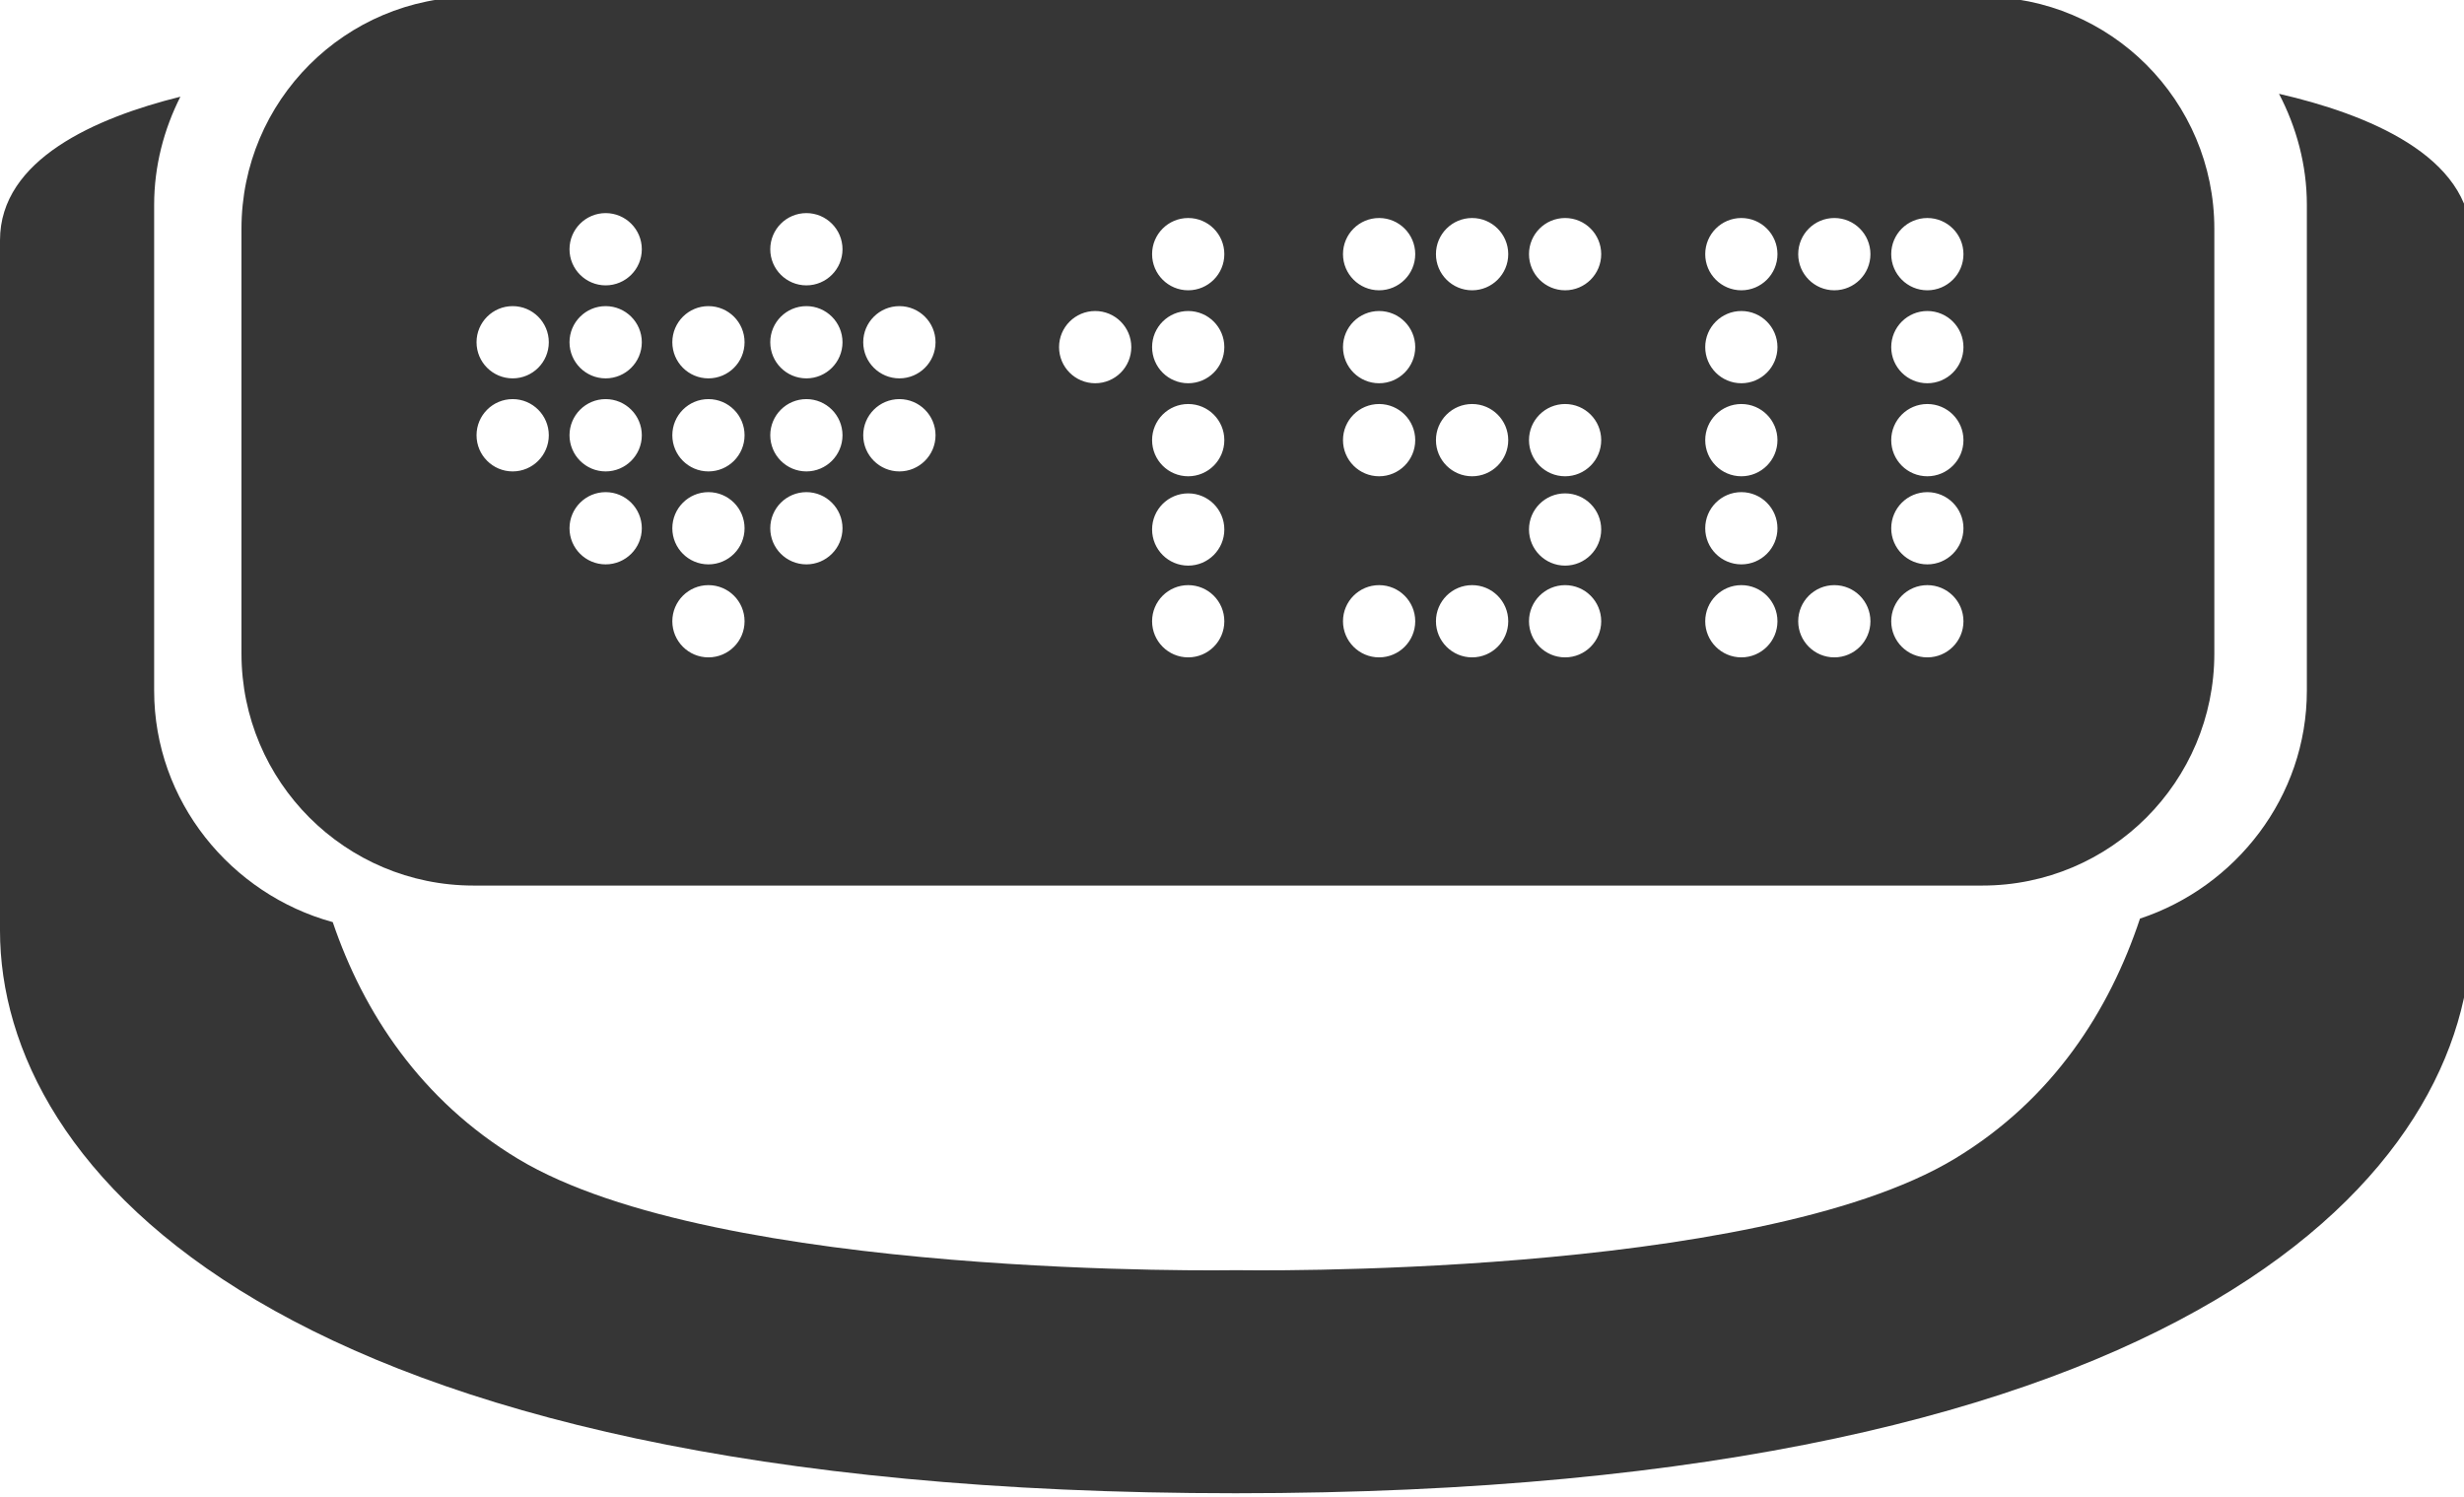
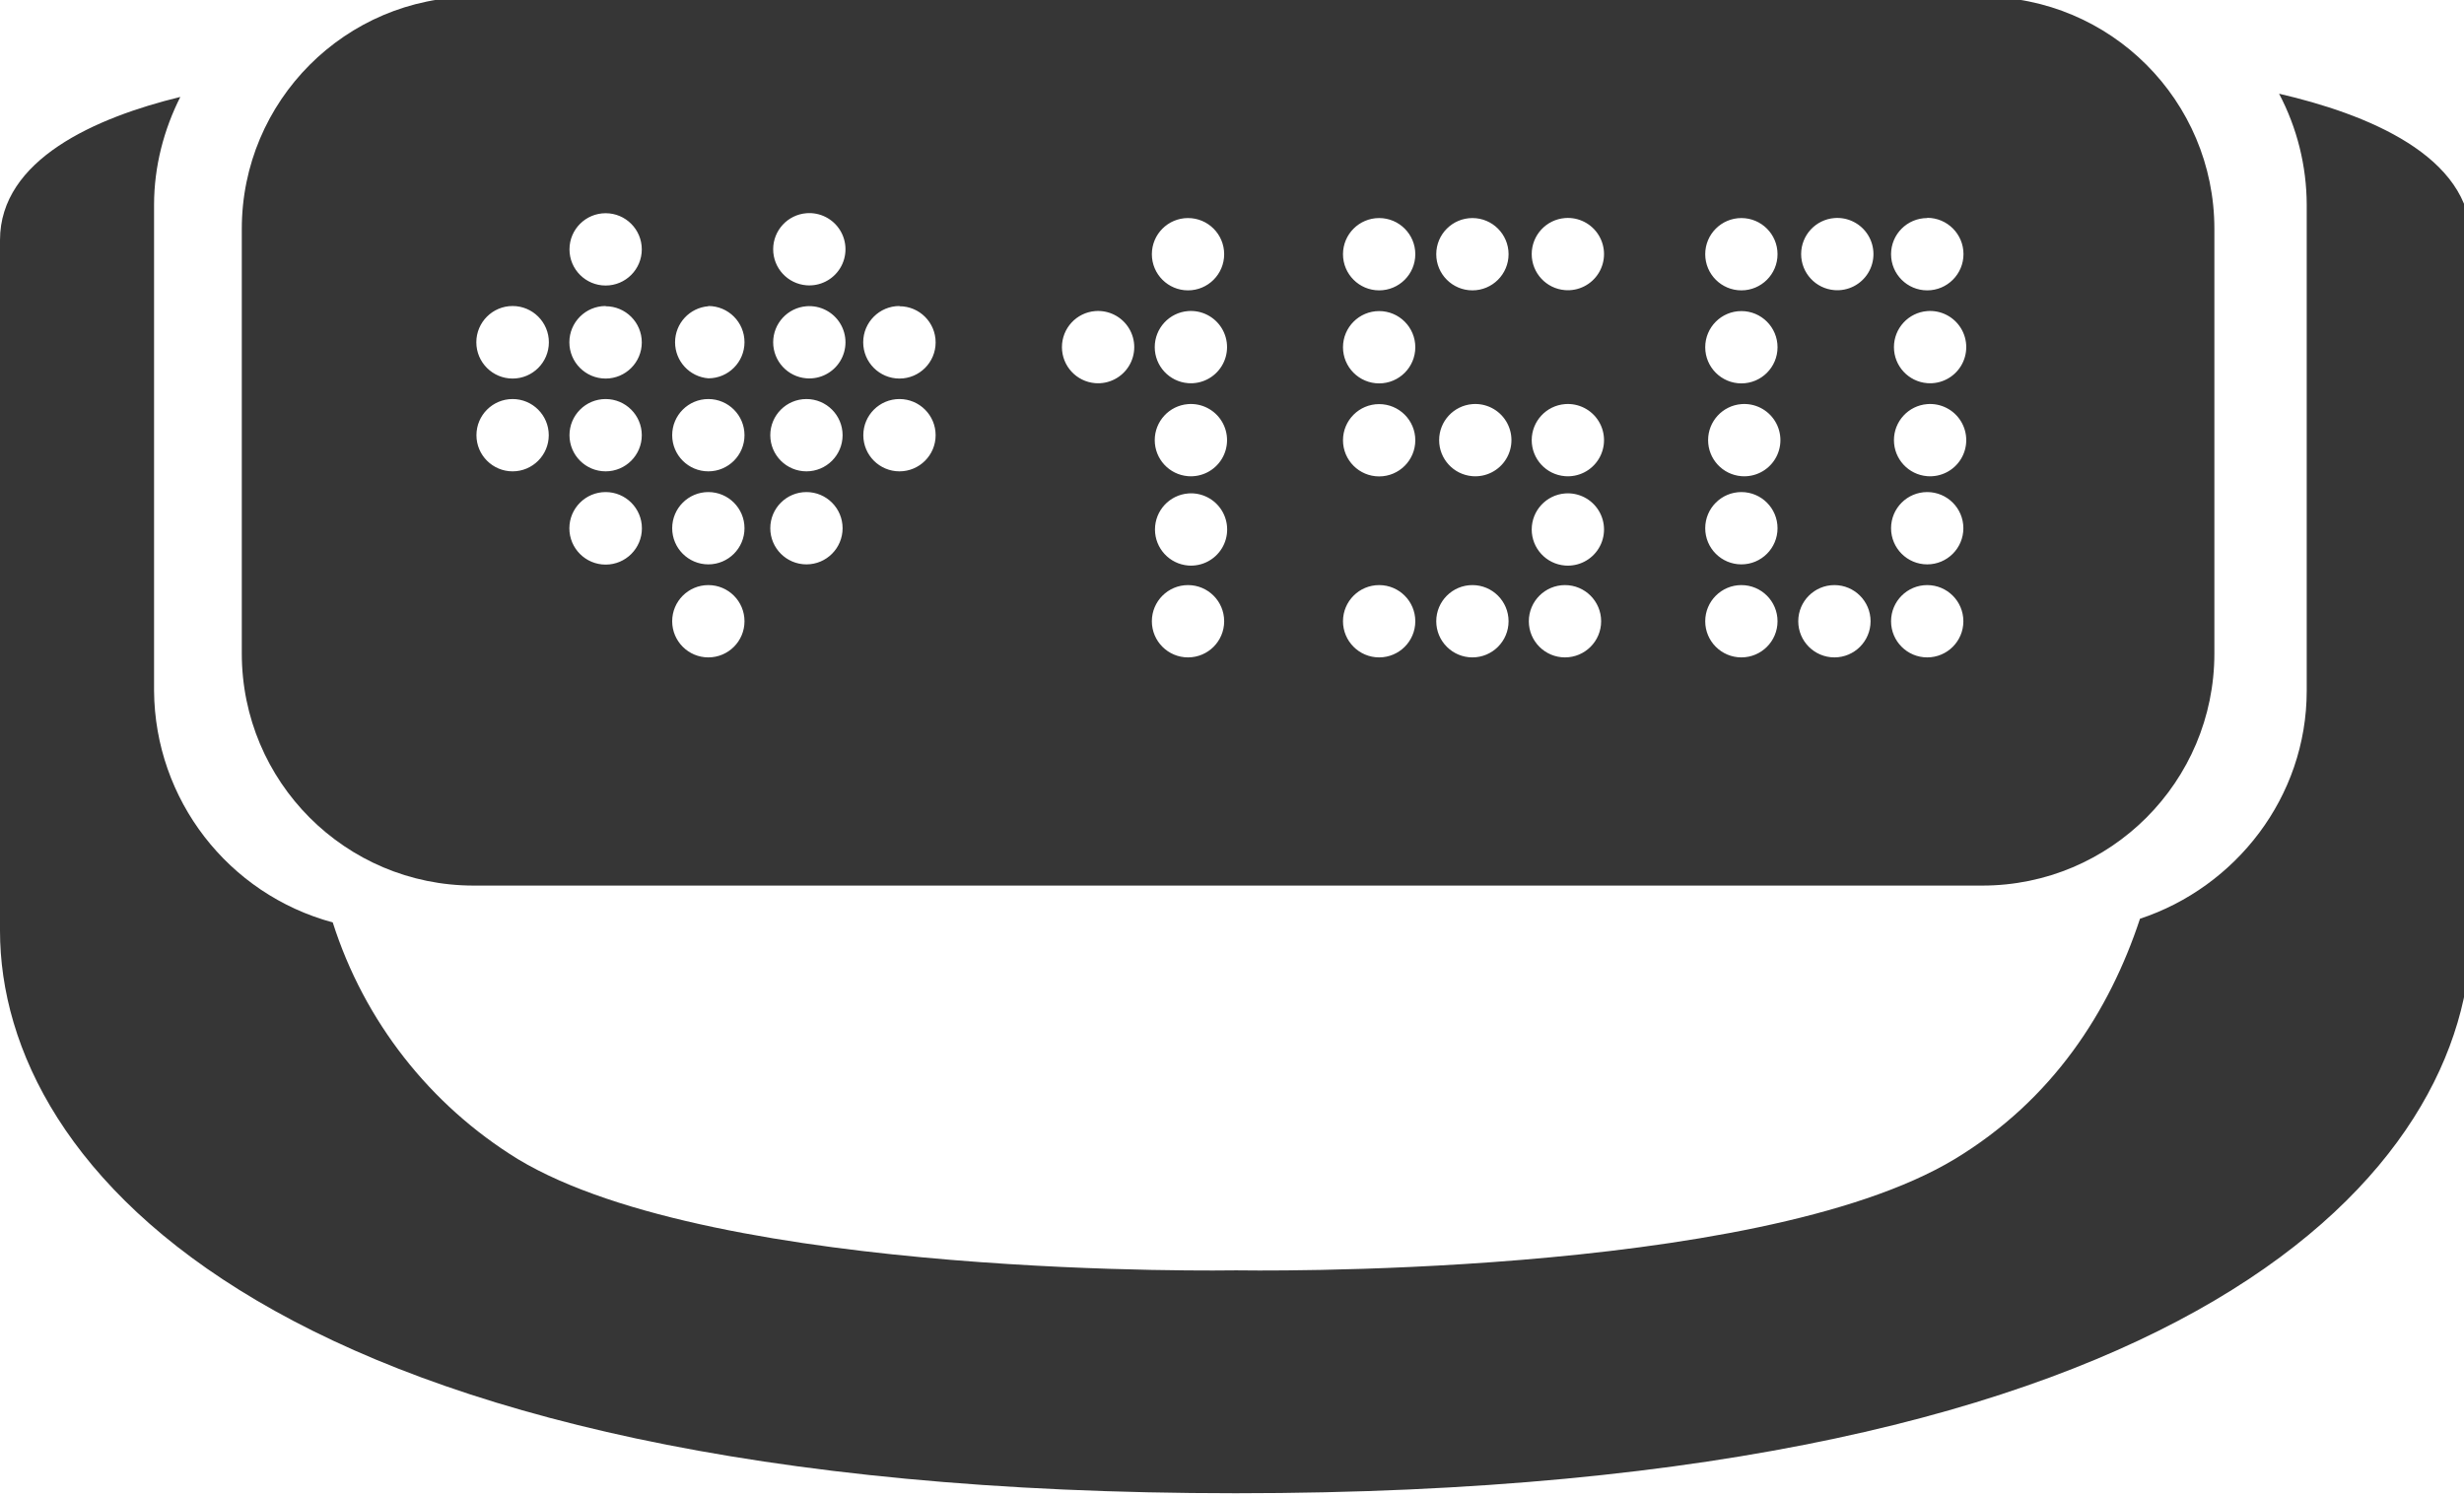
- <svg xmlns="http://www.w3.org/2000/svg" version="1.1" id="Layer_1" x="0px" y="0px" width="107px" height="65px" viewBox="0 0 107 65" enable-background="new 0 0 107 65" xml:space="preserve">
-   <g>
-     <path fill="#363636" d="M98.967,4.074c0.752,1.441,1.209,3.08,1.209,4.818v21.102c0,4.616-3.092,8.527-7.246,9.9   c-1.325,3.987-3.778,7.854-8.051,10.432c-8.676,5.231-31.124,4.837-31.198,4.837c-0.078,0-22.513,0.395-31.189-4.837   c-4.216-2.545-6.708-6.347-8.042-10.279c-4.418-1.209-7.756-5.251-7.756-10.053V8.893c0-1.688,0.427-3.282,1.139-4.693   C4.17,5.109,0,6.918,0,10.434c0,6.243,0,25.687,0,29.983C0,50.668,11.839,64.85,53.657,64.85c41.82,0,53.657-14.182,53.657-24.433   c0-4.296,0-23.74,0-29.983C107.313,6.75,102.738,4.94,98.967,4.074z" />
-     <path fill="#363636" d="M20.561,38.459h65.523c5.564,0,10.074-4.513,10.074-10.077V9.935c0-5.563-4.51-10.075-10.074-10.075H20.561   c-5.564,0-10.075,4.511-10.075,10.075v18.447C10.486,33.946,14.997,38.459,20.561,38.459z M83.695,9.468   c0.867,0,1.569,0.703,1.569,1.57c0,0.866-0.702,1.569-1.569,1.569s-1.568-0.703-1.568-1.569   C82.127,10.17,82.828,9.468,83.695,9.468z M83.695,13.507c0.867,0,1.569,0.703,1.569,1.568c0,0.867-0.702,1.569-1.569,1.569   s-1.568-0.702-1.568-1.569C82.127,14.21,82.828,13.507,83.695,13.507z M83.695,17.546c0.867,0,1.569,0.702,1.569,1.569   c0,0.866-0.702,1.569-1.569,1.569s-1.568-0.703-1.568-1.569C82.127,18.248,82.828,17.546,83.695,17.546z M83.695,21.373   c0.867,0,1.569,0.704,1.569,1.569c0,0.867-0.702,1.568-1.569,1.568s-1.568-0.701-1.568-1.568   C82.127,22.076,82.828,21.373,83.695,21.373z M83.695,25.412c0.867,0,1.569,0.702,1.569,1.569c0,0.865-0.702,1.568-1.569,1.568   s-1.568-0.704-1.568-1.568C82.127,26.114,82.828,25.412,83.695,25.412z M79.656,9.468c0.867,0,1.568,0.703,1.568,1.57   c0,0.866-0.701,1.569-1.568,1.569c-0.865,0-1.568-0.703-1.568-1.569C78.088,10.17,78.791,9.468,79.656,9.468z M79.656,25.412   c0.867,0,1.568,0.702,1.568,1.569c0,0.865-0.701,1.568-1.568,1.568c-0.865,0-1.568-0.704-1.568-1.568   C78.088,26.114,78.791,25.412,79.656,25.412z M75.619,9.468c0.865,0,1.568,0.703,1.568,1.57c0,0.866-0.703,1.569-1.568,1.569   c-0.867,0-1.569-0.703-1.569-1.569C74.05,10.17,74.752,9.468,75.619,9.468z M75.619,13.507c0.865,0,1.568,0.703,1.568,1.568   c0,0.867-0.703,1.569-1.568,1.569c-0.867,0-1.569-0.702-1.569-1.569C74.05,14.21,74.752,13.507,75.619,13.507z M75.619,17.546   c0.865,0,1.568,0.702,1.568,1.569c0,0.866-0.703,1.569-1.568,1.569c-0.867,0-1.569-0.703-1.569-1.569   C74.05,18.248,74.752,17.546,75.619,17.546z M75.619,21.373c0.865,0,1.568,0.704,1.568,1.569c0,0.867-0.703,1.568-1.568,1.568   c-0.867,0-1.569-0.701-1.569-1.568C74.05,22.076,74.752,21.373,75.619,21.373z M75.619,25.412c0.865,0,1.568,0.702,1.568,1.569   c0,0.865-0.703,1.568-1.568,1.568c-0.867,0-1.569-0.704-1.569-1.568C74.05,26.114,74.752,25.412,75.619,25.412z M67.965,9.468   c0.867,0,1.568,0.703,1.568,1.57c0,0.866-0.701,1.569-1.568,1.569s-1.568-0.703-1.568-1.569C66.396,10.17,67.1,9.468,67.965,9.468z    M67.965,17.546c0.867,0,1.568,0.702,1.568,1.569c0,0.866-0.701,1.569-1.568,1.569s-1.568-0.703-1.568-1.569   C66.396,18.248,67.1,17.546,67.965,17.546z M67.965,21.427c0.867,0,1.568,0.701,1.568,1.568c0,0.865-0.701,1.569-1.568,1.569   s-1.568-0.704-1.568-1.569C66.396,22.128,67.1,21.427,67.965,21.427z M67.965,25.412c0.867,0,1.568,0.702,1.568,1.569   c0,0.865-0.701,1.568-1.568,1.568s-1.568-0.704-1.568-1.568C66.396,26.114,67.1,25.412,67.965,25.412z M63.926,9.468   c0.867,0,1.57,0.703,1.57,1.57c0,0.866-0.703,1.569-1.57,1.569c-0.865,0-1.569-0.703-1.569-1.569   C62.356,10.17,63.061,9.468,63.926,9.468z M63.926,17.546c0.867,0,1.57,0.702,1.57,1.569c0,0.866-0.703,1.569-1.57,1.569   c-0.865,0-1.569-0.703-1.569-1.569C62.356,18.248,63.061,17.546,63.926,17.546z M63.926,25.412c0.867,0,1.57,0.702,1.57,1.569   c0,0.865-0.703,1.568-1.57,1.568c-0.865,0-1.569-0.704-1.569-1.568C62.356,26.114,63.061,25.412,63.926,25.412z M59.888,9.468   c0.865,0,1.569,0.703,1.569,1.57c0,0.866-0.704,1.569-1.569,1.569c-0.867,0-1.568-0.703-1.568-1.569   C58.319,10.17,59.021,9.468,59.888,9.468z M59.888,13.507c0.865,0,1.569,0.703,1.569,1.568c0,0.867-0.704,1.569-1.569,1.569   c-0.867,0-1.568-0.702-1.568-1.569C58.319,14.21,59.021,13.507,59.888,13.507z M59.888,17.546c0.865,0,1.569,0.702,1.569,1.569   c0,0.866-0.704,1.569-1.569,1.569c-0.867,0-1.568-0.703-1.568-1.569C58.319,18.248,59.021,17.546,59.888,17.546z M59.888,25.412   c0.865,0,1.569,0.702,1.569,1.569c0,0.865-0.704,1.568-1.569,1.568c-0.867,0-1.568-0.704-1.568-1.568   C58.319,26.114,59.021,25.412,59.888,25.412z M51.598,9.468c0.867,0,1.569,0.703,1.569,1.57c0,0.866-0.702,1.569-1.569,1.569   c-0.867,0-1.568-0.703-1.568-1.569C50.029,10.17,50.731,9.468,51.598,9.468z M51.598,13.507c0.867,0,1.569,0.703,1.569,1.568   c0,0.867-0.702,1.569-1.569,1.569c-0.867,0-1.568-0.702-1.568-1.569C50.029,14.21,50.731,13.507,51.598,13.507z M51.598,17.546   c0.867,0,1.569,0.702,1.569,1.569c0,0.866-0.702,1.569-1.569,1.569c-0.867,0-1.568-0.703-1.568-1.569   C50.029,18.248,50.731,17.546,51.598,17.546z M51.598,21.427c0.867,0,1.569,0.701,1.569,1.568c0,0.865-0.702,1.569-1.569,1.569   c-0.867,0-1.568-0.704-1.568-1.569C50.029,22.128,50.731,21.427,51.598,21.427z M51.598,25.412c0.867,0,1.569,0.702,1.569,1.569   c0,0.865-0.702,1.568-1.569,1.568c-0.867,0-1.568-0.704-1.568-1.568C50.029,26.114,50.731,25.412,51.598,25.412z M47.559,13.507   c0.867,0,1.568,0.703,1.568,1.568c0,0.867-0.701,1.569-1.568,1.569s-1.569-0.702-1.569-1.569   C45.99,14.21,46.691,13.507,47.559,13.507z M39.057,13.295c0.865,0,1.569,0.703,1.569,1.568c0,0.867-0.704,1.569-1.569,1.569   c-0.867,0-1.571-0.703-1.571-1.569C37.486,13.998,38.189,13.295,39.057,13.295z M39.057,17.333c0.865,0,1.569,0.703,1.569,1.57   c0,0.866-0.704,1.57-1.569,1.57c-0.867,0-1.571-0.704-1.571-1.57C37.486,18.036,38.189,17.333,39.057,17.333z M35.018,9.255   c0.865,0,1.568,0.703,1.568,1.57c0,0.866-0.704,1.568-1.568,1.568c-0.867,0-1.569-0.703-1.569-1.568   C33.449,9.958,34.15,9.255,35.018,9.255z M35.018,13.295c0.865,0,1.568,0.703,1.568,1.568c0,0.867-0.704,1.569-1.568,1.569   c-0.867,0-1.569-0.703-1.569-1.569C33.449,13.998,34.15,13.295,35.018,13.295z M35.018,17.333c0.865,0,1.568,0.703,1.568,1.57   c0,0.866-0.704,1.57-1.568,1.57c-0.867,0-1.569-0.704-1.569-1.57C33.449,18.036,34.15,17.333,35.018,17.333z M35.018,21.373   c0.865,0,1.568,0.704,1.568,1.569c0,0.867-0.704,1.568-1.568,1.568c-0.867,0-1.569-0.701-1.569-1.568   C33.449,22.076,34.15,21.373,35.018,21.373z M30.764,13.295c0.867,0,1.569,0.703,1.569,1.568c0,0.867-0.702,1.569-1.569,1.569   c-0.867,0-1.568-0.703-1.568-1.569C29.196,13.998,29.897,13.295,30.764,13.295z M30.764,17.333c0.867,0,1.569,0.703,1.569,1.57   c0,0.866-0.702,1.57-1.569,1.57c-0.867,0-1.568-0.704-1.568-1.57C29.196,18.036,29.897,17.333,30.764,17.333z M30.764,21.373   c0.867,0,1.569,0.704,1.569,1.569c0,0.867-0.702,1.568-1.569,1.568c-0.867,0-1.568-0.701-1.568-1.568   C29.196,22.076,29.897,21.373,30.764,21.373z M30.764,25.412c0.867,0,1.569,0.702,1.569,1.569c0,0.865-0.702,1.568-1.569,1.568   c-0.867,0-1.568-0.704-1.568-1.568C29.196,26.114,29.897,25.412,30.764,25.412z M26.3,9.255c0.867,0,1.571,0.703,1.571,1.57   c0,0.866-0.704,1.568-1.571,1.568c-0.865,0-1.569-0.703-1.569-1.568C24.731,9.958,25.435,9.255,26.3,9.255z M26.3,13.295   c0.867,0,1.571,0.703,1.571,1.568c0,0.867-0.704,1.569-1.571,1.569c-0.865,0-1.569-0.703-1.569-1.569   C24.731,13.998,25.435,13.295,26.3,13.295z M26.3,17.333c0.867,0,1.571,0.703,1.571,1.57c0,0.866-0.704,1.57-1.571,1.57   c-0.865,0-1.569-0.704-1.569-1.57C24.731,18.036,25.435,17.333,26.3,17.333z M26.3,21.373c0.867,0,1.571,0.704,1.571,1.569   c0,0.867-0.704,1.568-1.571,1.568c-0.865,0-1.569-0.701-1.569-1.568C24.731,22.076,25.435,21.373,26.3,21.373z M22.263,13.295   c0.865,0,1.569,0.703,1.569,1.568c0,0.867-0.704,1.569-1.569,1.569c-0.867,0-1.569-0.703-1.569-1.569   C20.694,13.998,21.396,13.295,22.263,13.295z M22.263,17.333c0.865,0,1.569,0.703,1.569,1.57c0,0.866-0.704,1.57-1.569,1.57   c-0.867,0-1.569-0.704-1.569-1.57C20.694,18.036,21.396,17.333,22.263,17.333z" />
+ <svg xmlns="http://www.w3.org/2000/svg" viewBox="0 0 107 65">
+   <g fill="#363636">
+     <path d="M98.97 4.07a10.4 10.4 0 0 1 1.2 4.82V30c0 4.62-3.09 8.53-7.24 9.9-1.32 4-3.78 7.86-8.05 10.44-8.68 5.23-31.12 4.83-31.2 4.83-.08 0-22.51.4-31.19-4.83a18.73 18.73 0 0 1-8.04-10.28 10.5 10.5 0 0 1-7.76-10.06V8.9c0-1.68.43-3.28 1.14-4.69C4.17 5.1 0 6.92 0 10.43v29.99c0 10.25 11.84 24.43 53.66 24.43 41.82 0 53.65-14.18 53.65-24.43V10.43c0-3.68-4.57-5.49-8.34-6.36z" />
+     <path d="M20.56 38.46h65.52c5.57 0 10.08-4.51 10.08-10.08V9.94c0-5.57-4.51-10.08-10.08-10.08H20.56A10.08 10.08 0 0 0 10.5 9.94v18.44c0 5.57 4.5 10.08 10.07 10.08zm63.13-29a1.57 1.57 0 1 1 0 3.15 1.57 1.57 0 0 1 0-3.14zm0 4.05a1.57 1.57 0 1 1 0 3.13 1.57 1.57 0 0 1 0-3.13zm0 4.04a1.57 1.57 0 1 1 0 3.13 1.57 1.57 0 0 1 0-3.13zm0 3.82a1.57 1.57 0 1 1 0 3.14 1.57 1.57 0 0 1 0-3.14zm0 4.04a1.57 1.57 0 1 1 0 3.14 1.57 1.57 0 0 1 0-3.14zM79.66 9.47a1.57 1.57 0 1 1 0 3.13 1.57 1.57 0 0 1 0-3.13zm0 15.94a1.57 1.57 0 1 1 0 3.14 1.57 1.57 0 0 1 0-3.14zM75.62 9.47a1.57 1.57 0 1 1 0 3.14 1.57 1.57 0 0 1 0-3.14zm0 4.04a1.57 1.57 0 1 1 0 3.14 1.57 1.57 0 0 1 0-3.14zm0 4.04a1.57 1.57 0 1 1 0 3.13 1.57 1.57 0 0 1 0-3.13zm0 3.82a1.57 1.57 0 1 1 0 3.14 1.57 1.57 0 0 1 0-3.14zm0 4.04a1.57 1.57 0 1 1 0 3.14 1.57 1.57 0 0 1 0-3.14zM67.96 9.47a1.57 1.57 0 1 1 0 3.13 1.57 1.57 0 0 1 0-3.13zm0 8.08a1.57 1.57 0 1 1 0 3.13 1.57 1.57 0 0 1 0-3.13zm0 3.88a1.57 1.57 0 1 1 0 3.13 1.57 1.57 0 0 1 0-3.13zm0 3.98a1.57 1.57 0 1 1 0 3.14 1.57 1.57 0 0 1 0-3.14zM63.94 9.47a1.57 1.57 0 1 1 0 3.14 1.57 1.57 0 0 1 0-3.14zm0 8.08a1.57 1.57 0 1 1 0 3.13 1.57 1.57 0 0 1 0-3.13zm0 7.86a1.57 1.57 0 1 1 0 3.14 1.57 1.57 0 0 1 0-3.14zM59.89 9.47a1.57 1.57 0 1 1 0 3.14 1.57 1.57 0 0 1 0-3.14zm0 4.04a1.57 1.57 0 1 1 0 3.14 1.57 1.57 0 0 1 0-3.14zm0 4.04a1.57 1.57 0 1 1 0 3.14 1.57 1.57 0 0 1 0-3.14zm0 7.86a1.57 1.57 0 1 1 0 3.14 1.57 1.57 0 0 1 0-3.14zm-8.3-15.94a1.57 1.57 0 1 1 0 3.14 1.57 1.57 0 0 1 0-3.14zm0 4.04a1.57 1.57 0 1 1 0 3.13 1.57 1.57 0 0 1 0-3.13zm0 4.04a1.57 1.57 0 1 1 0 3.13 1.57 1.57 0 0 1 0-3.13zm0 3.88a1.57 1.57 0 1 1 .01 3.13 1.57 1.57 0 0 1 0-3.13zm0 3.98a1.57 1.57 0 1 1 0 3.14 1.57 1.57 0 0 1 0-3.14zm-4.03-11.9a1.57 1.57 0 1 1 0 3.13 1.57 1.57 0 0 1 0-3.13zm-8.5-.21a1.57 1.57 0 1 1 0 3.14 1.57 1.57 0 0 1 0-3.15zm0 4.03a1.57 1.57 0 1 1 0 3.14 1.57 1.57 0 0 1 0-3.14zm-4.04-8.07a1.57 1.57 0 1 1 0 3.13 1.57 1.57 0 0 1 0-3.13zm0 4.04a1.57 1.57 0 1 1 0 3.13 1.57 1.57 0 0 1 0-3.13zm0 4.03a1.57 1.57 0 1 1 0 3.14 1.57 1.57 0 0 1 0-3.14zm0 4.04a1.57 1.57 0 1 1 0 3.14 1.57 1.57 0 0 1 0-3.14zm-4.26-8.08a1.57 1.57 0 1 1 0 3.14 1.57 1.57 0 0 1 0-3.13zm0 4.04a1.57 1.57 0 1 1 0 3.14 1.57 1.57 0 0 1 0-3.14zm0 4.04a1.57 1.57 0 1 1 0 3.14 1.57 1.57 0 0 1 0-3.14zm0 4.04a1.57 1.57 0 1 1 0 3.14 1.57 1.57 0 0 1 0-3.14zM26.3 9.26a1.57 1.57 0 1 1 0 3.14 1.57 1.57 0 0 1 0-3.14zm0 4.04a1.57 1.57 0 1 1 0 3.14 1.57 1.57 0 0 1 0-3.15zm0 4.03a1.57 1.57 0 1 1 0 3.14 1.57 1.57 0 0 1 0-3.14zm0 4.04a1.57 1.57 0 1 1 0 3.15 1.57 1.57 0 0 1 0-3.15zm-4.04-8.08a1.57 1.57 0 1 1 0 3.15 1.57 1.57 0 0 1 0-3.15zm0 4.04a1.57 1.57 0 1 1 0 3.14 1.57 1.57 0 0 1 0-3.14z" />
  </g>
</svg>
